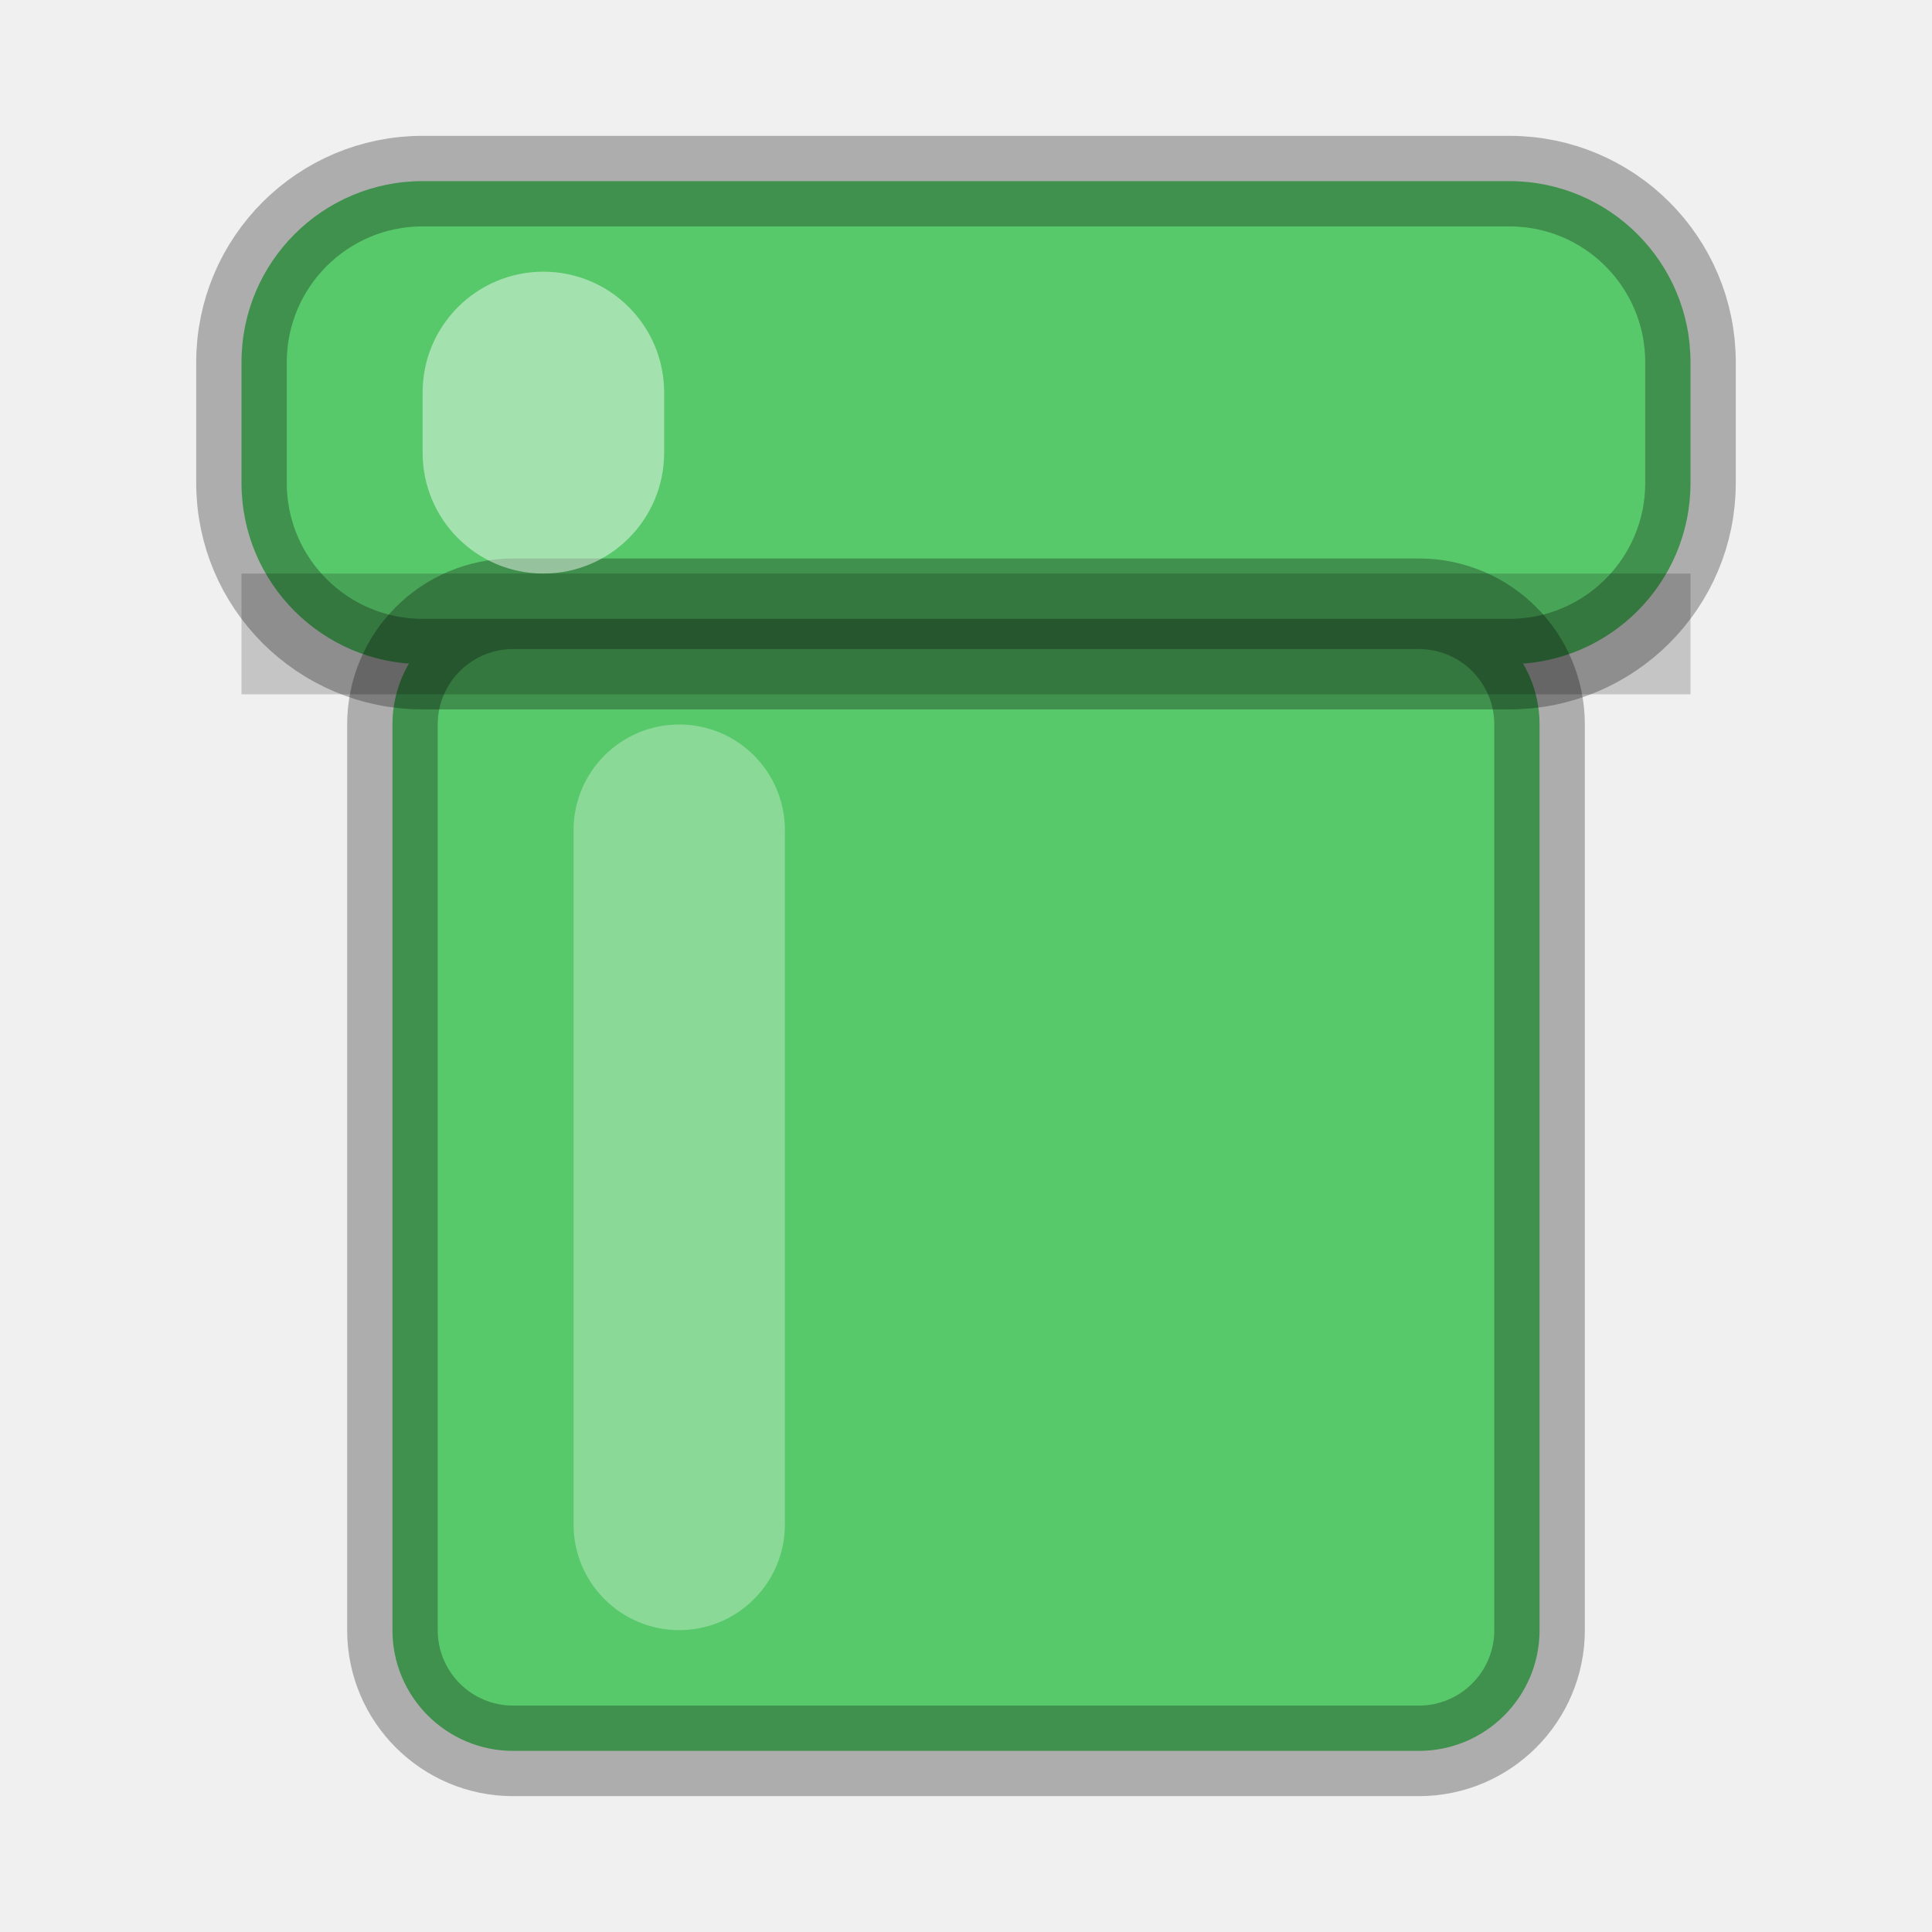
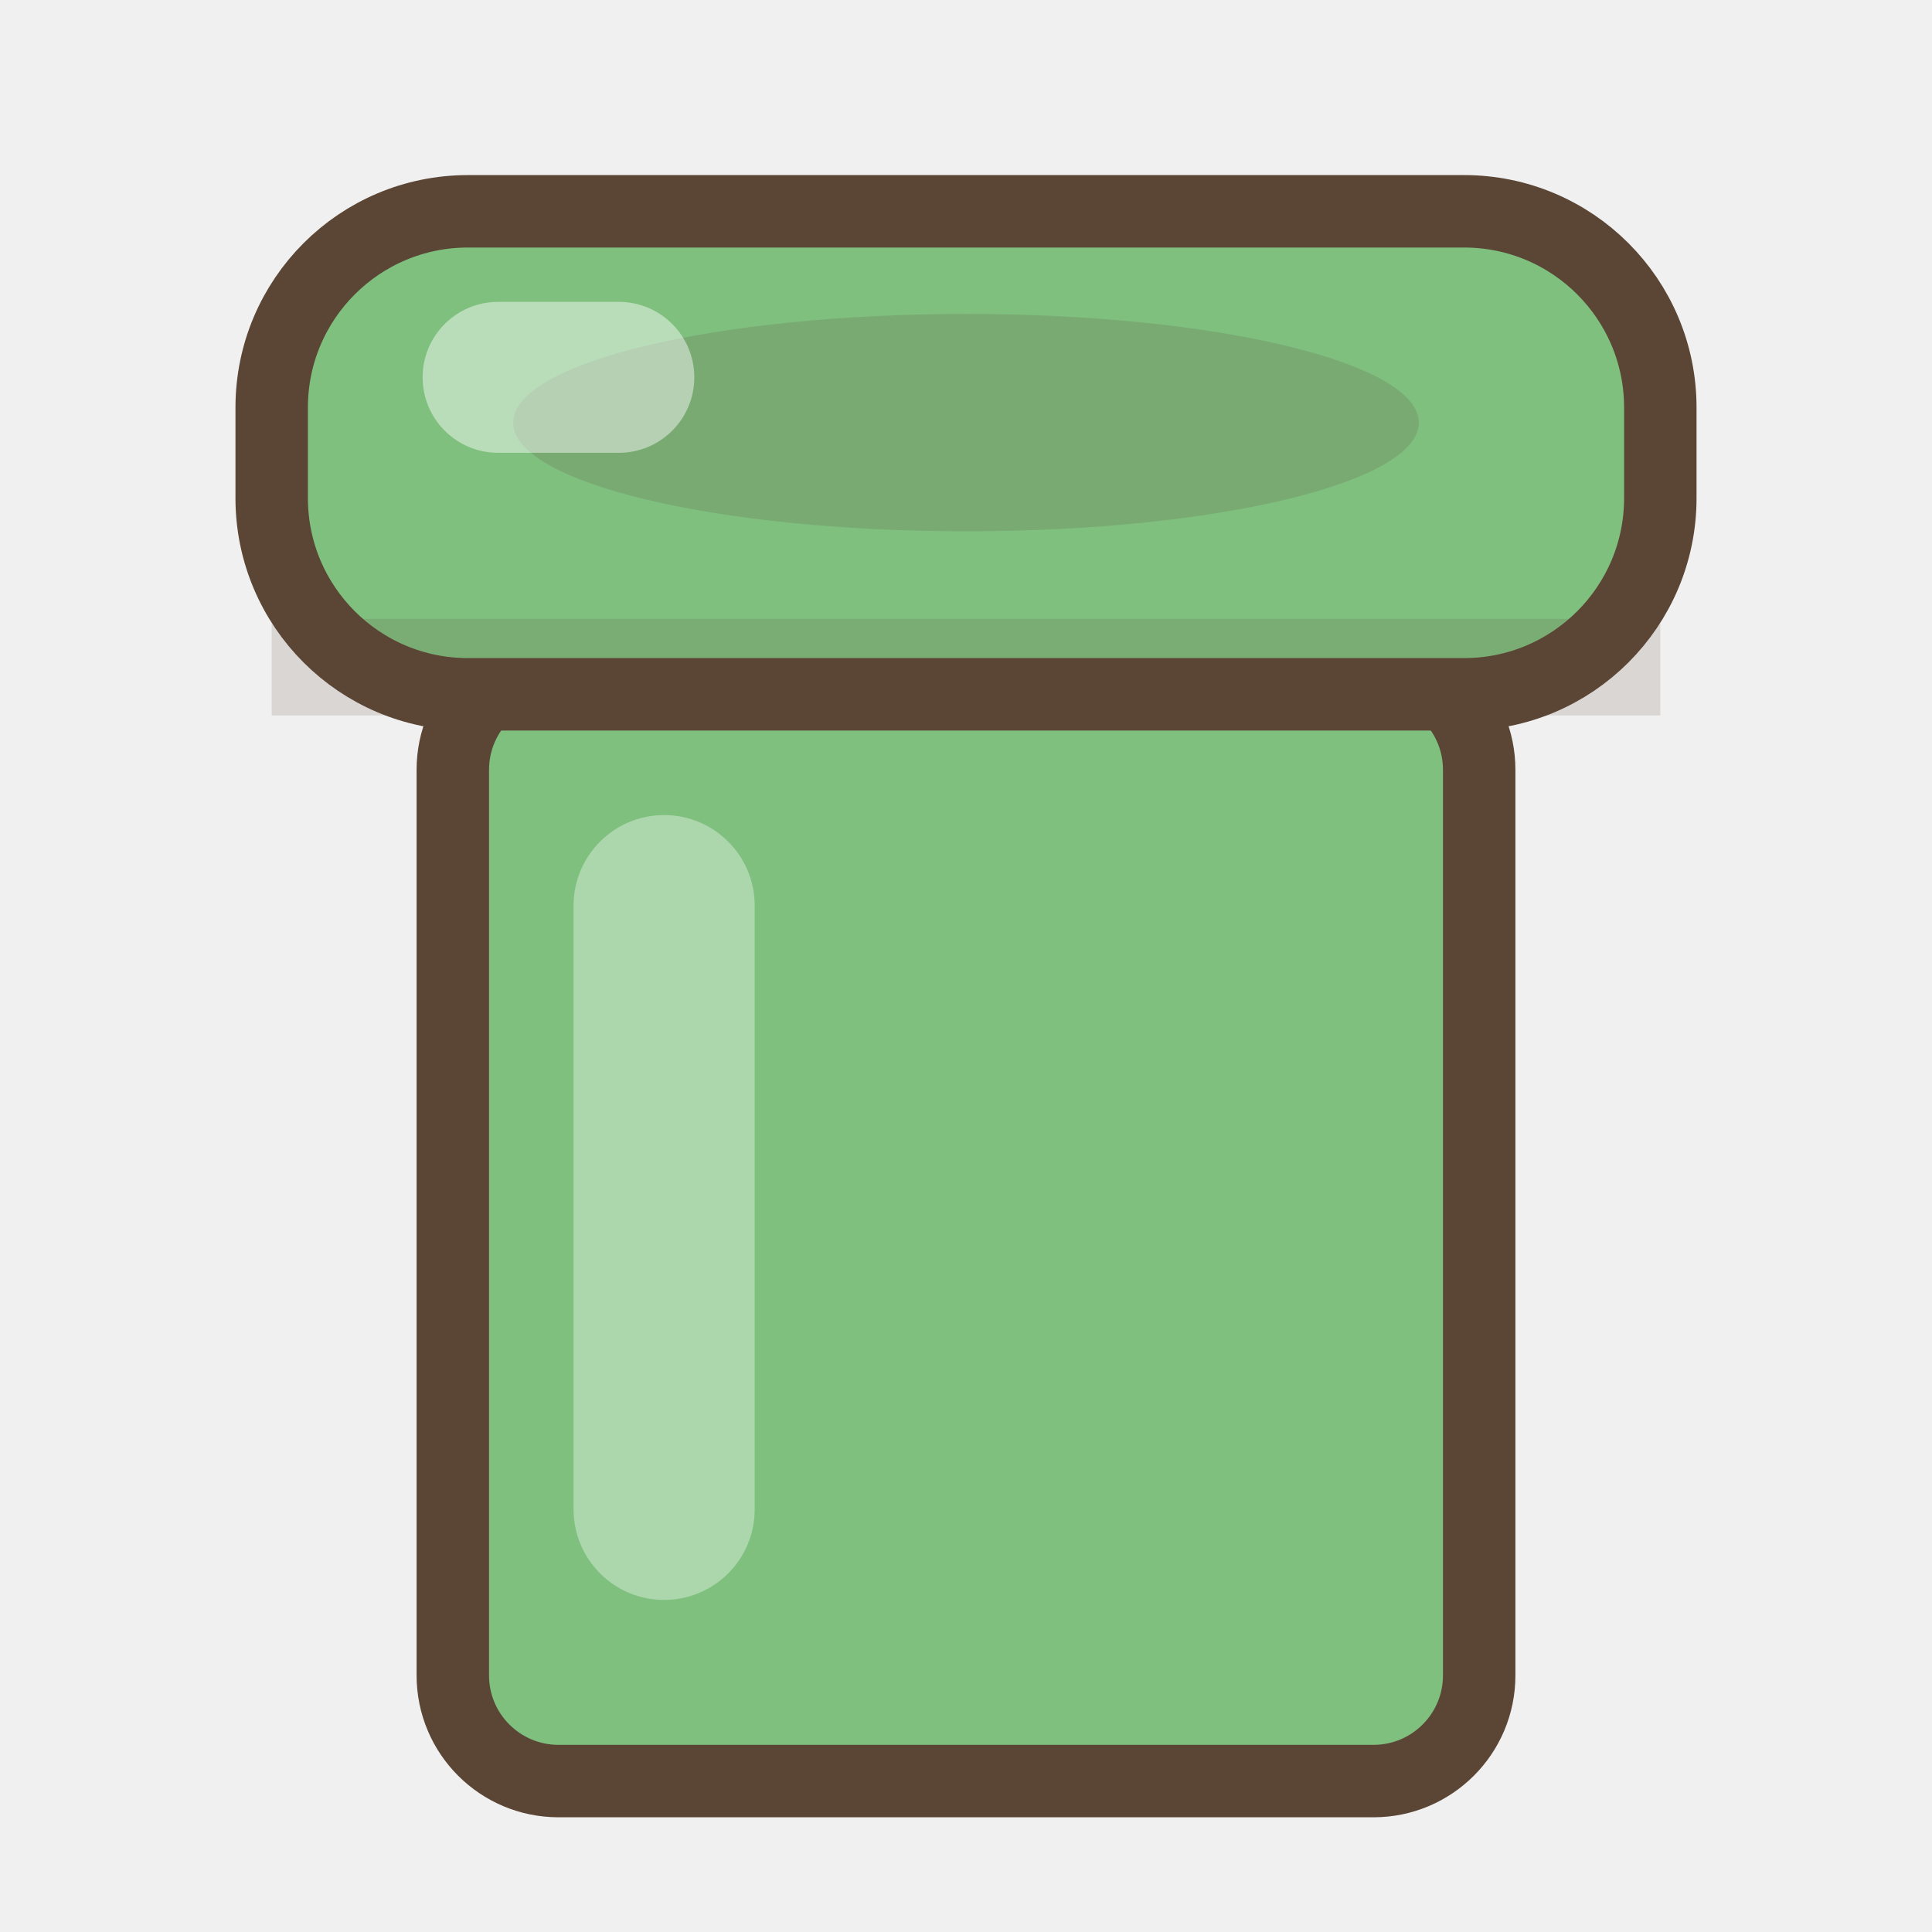
<svg xmlns="http://www.w3.org/2000/svg" viewBox="0 0 64 64">
-   <rect x="8" y="6" width="48" height="16" rx="6" fill="#58C96B" />
-   <rect x="13" y="20" width="38" height="38" rx="4" fill="#58C96B" />
-   <rect x="8" y="6" width="48" height="16" rx="6" fill="none" stroke="rgba(0,0,0,.28)" stroke-width="3" />
-   <rect x="13" y="20" width="38" height="38" rx="4" fill="none" stroke="rgba(0,0,0,.28)" stroke-width="3" />
-   <rect x="14" y="9" width="8" height="10" rx="4" fill="#fff" opacity=".45" />
-   <rect x="19" y="24" width="7" height="30" rx="3.5" fill="#fff" opacity=".3" />
-   <rect x="8" y="19" width="48" height="4" fill="rgba(0,0,0,.18)" />
+   <style>.st{stroke:#5B4636;stroke-width:2.4;stroke-linejoin:round;stroke-linecap:round}.th{stroke:#5B4636;stroke-width:1.5;fill:none;stroke-linecap:round;stroke-linejoin:round}</style>
+   <rect class="st" x="15" y="22" width="34" height="37" rx="3.5" fill="#7FC07F" />
+   <rect class="st" x="9" y="7" width="46" height="16" rx="6.5" fill="#7FC07F" />
+   <ellipse cx="32" cy="14" rx="15" ry="3.6" fill="#5B4636" opacity="0.18" />
+   <rect x="9" y="20.5" width="46" height="3.2" fill="#5B4636" opacity="0.15" />
+   <rect x="19" y="27" width="6" height="26" rx="3" fill="#fff" opacity="0.35" />
+   <rect x="14" y="10" width="9" height="5" rx="2.5" fill="#fff" opacity="0.45" />
</svg>
